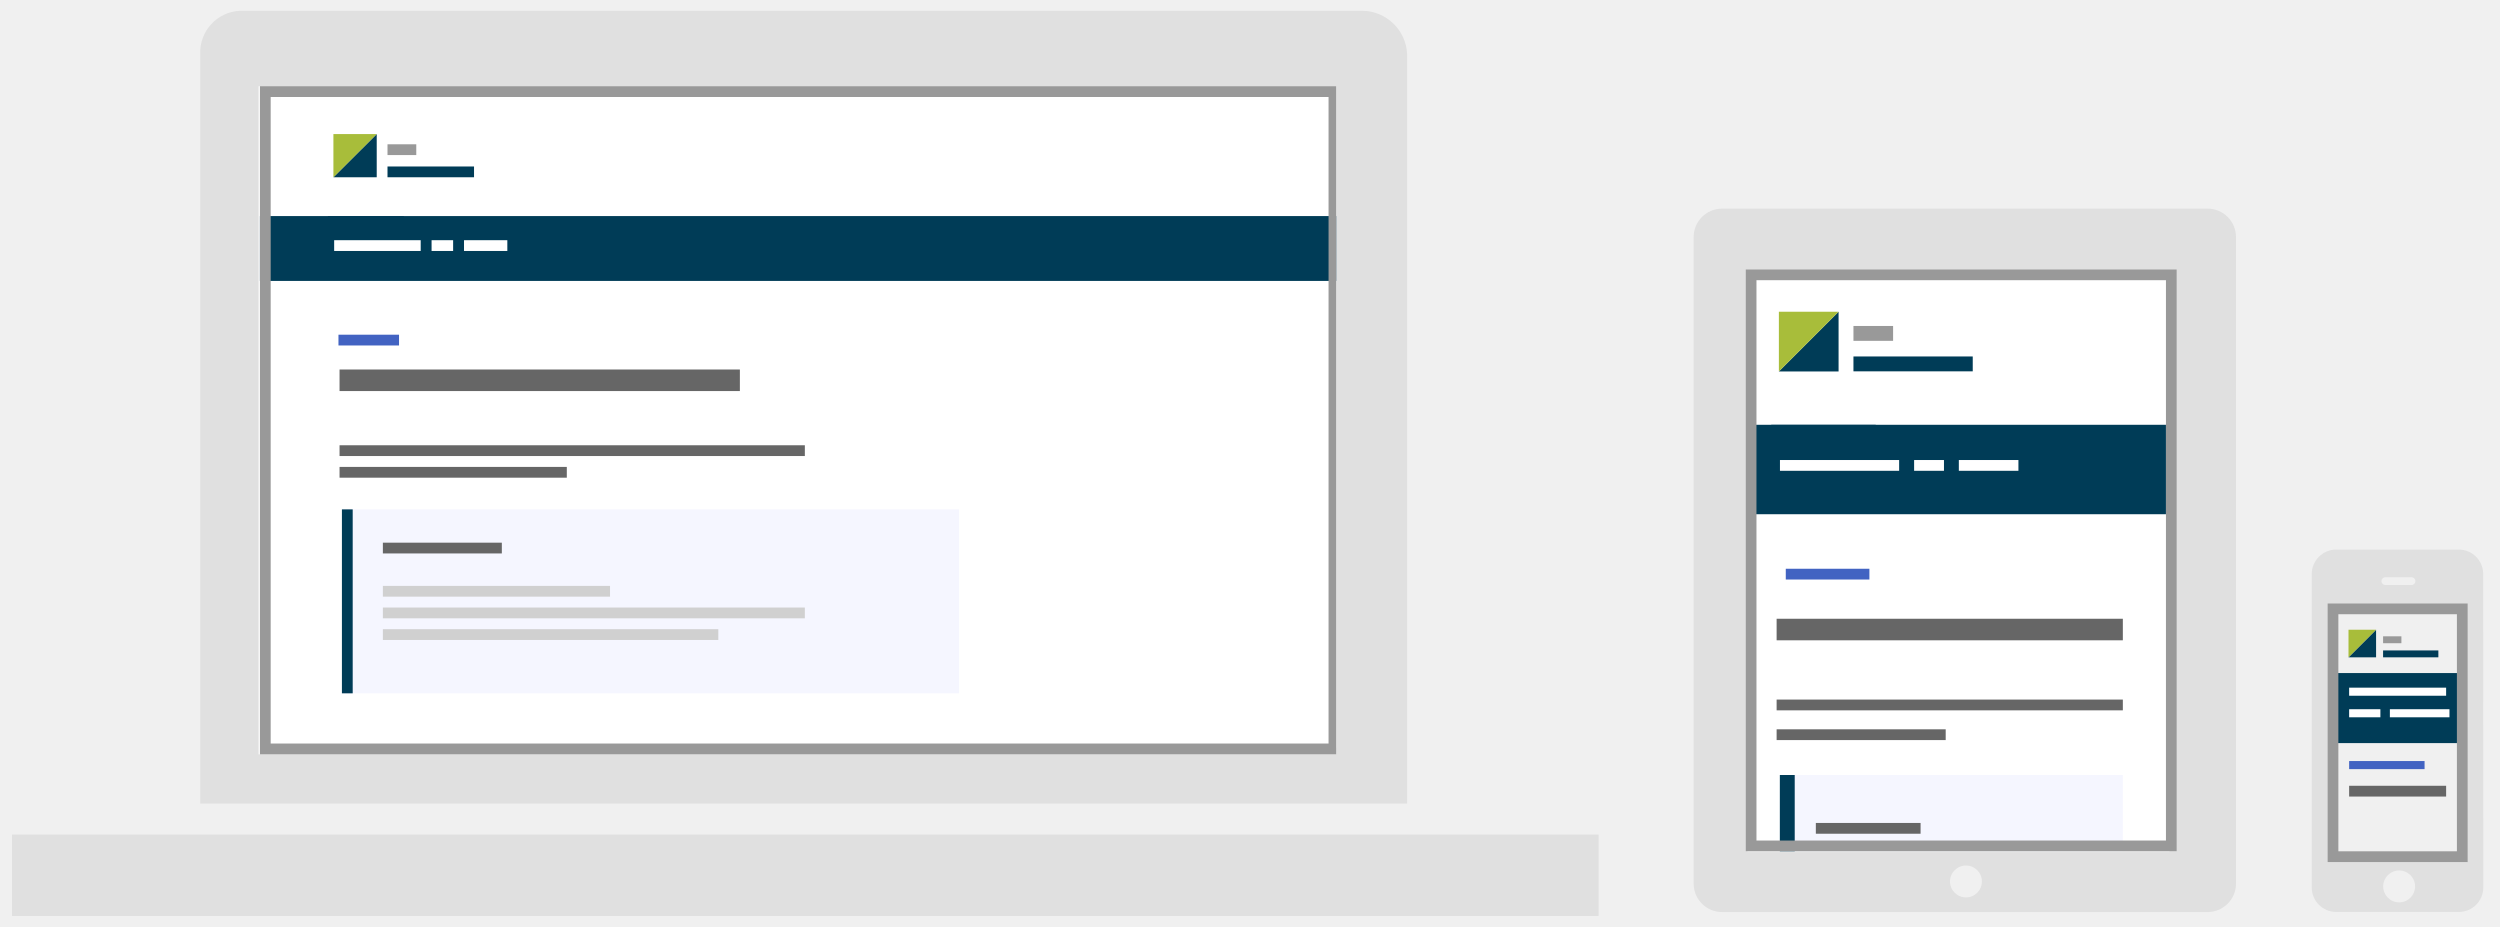
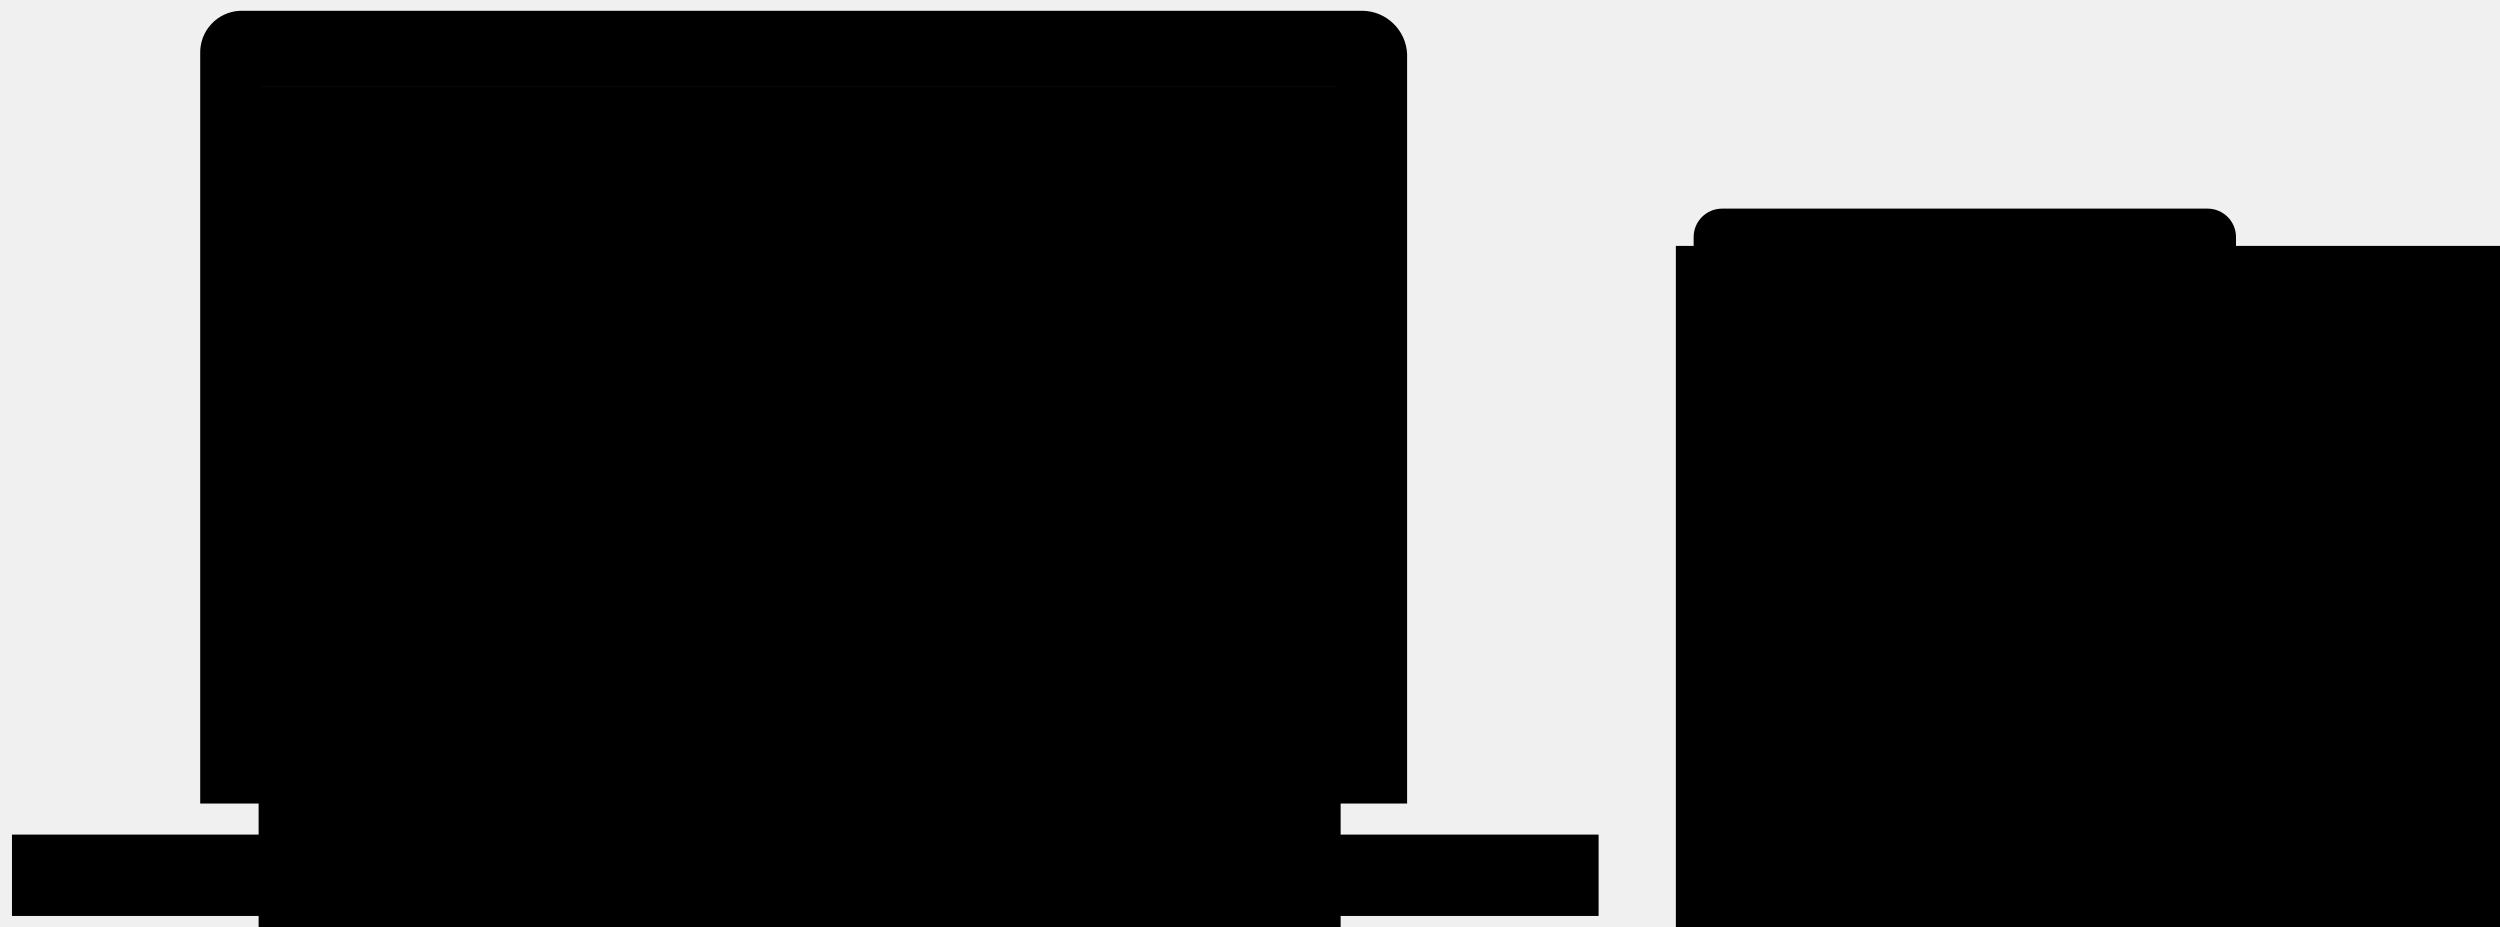
<svg xmlns="http://www.w3.org/2000/svg" id="Layer_1" data-name="Layer 1" viewBox="0 0 232 86">
  <defs>
    <style>.cls-1,.cls-10,.cls-12,.cls-13,.cls-15,.cls-16,.cls-17,.cls-8,.cls-9{fill:none;}.cls-2{fill:#e0e0e0;}.cls-3{clip-path:url(#clip-path);}.cls-4{fill:#fff;}.cls-5{fill:#003c57;}.cls-6{fill:#a8bd3a;}.cls-7{fill:#999;}.cls-8,.cls-9{stroke:#666;}.cls-10,.cls-12,.cls-13,.cls-15,.cls-16,.cls-17,.cls-8,.cls-9{stroke-miterlimit:10;}.cls-8{stroke-width:2px;}.cls-10,.cls-16{stroke:#fff;}.cls-11{fill:#f5f6ff;}.cls-12{stroke:#d0d0d0;}.cls-13,.cls-17{stroke:#4263c2;}.cls-14{clip-path:url(#clip-path-2);}.cls-15{stroke:#eee;}.cls-16,.cls-17{stroke-width:0.75px;}</style>
    <clipPath id="clip-path">
-       <rect class="cls-1" x="162" y="25" width="40" height="54" />
+       <rect class="ons-cls-1" x="162" y="25" width="40" height="54" />
    </clipPath>
    <clipPath id="clip-path-2">
-       <rect class="cls-1" x="24" y="8" width="100" height="62" />
+       <rect class="ons-cls-1" x="24" y="8" width="100" height="62" />
    </clipPath>
  </defs>
-   <path id="iPad_vertical_" data-name="iPad (vertical)" class="cls-2" d="M207.5,22a2.64,2.64,0,0,0-2.64-2.64H159.81A2.64,2.64,0,0,0,157.17,22V82a2.64,2.64,0,0,0,2.64,2.64h45.05A2.64,2.64,0,0,0,207.5,82ZM182.44,83.28a1.48,1.48,0,1,1,1.48-1.48A1.48,1.48,0,0,1,182.44,83.28Zm18.88-4.2H162.17v-54h39.15Z" />
+   <path id="iPad_vertical_" data-name="iPad (vertical)" class="ons-cls-2" d="M207.5,22a2.64,2.64,0,0,0-2.64-2.64H159.81A2.64,2.64,0,0,0,157.17,22V82a2.64,2.64,0,0,0,2.64,2.64h45.05A2.64,2.64,0,0,0,207.5,82ZM182.44,83.28a1.48,1.48,0,1,1,1.48-1.48A1.48,1.48,0,0,1,182.44,83.28Zm18.88-4.2H162.17v-54h39.15Z" />
  <g id="iPad_screen" data-name="iPad screen">
-     <g class="cls-3">
-       <rect class="cls-4" x="155.52" y="22.82" width="138.35" height="142.92" />
-       <rect class="cls-5" x="162.69" y="39.42" width="38.31" height="8.3" />
-       <rect class="cls-5" x="164.37" y="39.42" width="9.7" height="3.77" />
-       <polygon class="cls-5" points="170.62 34.47 165.08 34.47 170.62 28.93 170.62 34.47" />
-       <polygon class="cls-6" points="165.08 28.93 170.62 28.93 165.08 34.47 165.08 28.93" />
-       <rect class="cls-5" x="172" y="33.08" width="11.07" height="1.38" />
-       <rect class="cls-7" x="172" y="30.25" width="3.68" height="1.38" />
-       <line class="cls-8" x1="164.87" y1="58.42" x2="197" y2="58.42" />
-       <line class="cls-9" x1="164.87" y1="65.42" x2="197" y2="65.42" />
-       <line class="cls-9" x1="164.87" y1="68.18" x2="180.56" y2="68.18" />
-       <line class="cls-10" x1="165.18" y1="43.19" x2="176.24" y2="43.19" />
-       <line class="cls-10" x1="181.78" y1="43.19" x2="187.31" y2="43.19" />
-       <line class="cls-10" x1="177.63" y1="43.19" x2="180.4" y2="43.19" />
+     <g class="ons-cls-3">
+       <rect class="ons-cls-4" x="155.52" y="22.82" width="138.35" height="142.92" />
+       <rect class="ons-cls-5" x="162.69" y="39.42" width="38.31" height="8.3" />
+       <rect class="ons-cls-5" x="164.37" y="39.42" width="9.7" height="3.77" />
+       <polygon class="ons-cls-5" points="170.62 34.47 165.08 34.47 170.62 28.93 170.62 34.47" />
+       <polygon class="ons-cls-6" points="165.08 28.93 170.62 28.93 165.08 34.47 165.08 28.93" />
+       <rect class="ons-cls-5" x="172" y="33.08" width="11.07" height="1.38" />
+       <rect class="ons-cls-7" x="172" y="30.25" width="3.68" height="1.38" />
+       <line class="ons-cls-8" x1="164.87" y1="58.42" x2="197" y2="58.42" />
+       <line class="ons-cls-9" x1="164.87" y1="65.42" x2="197" y2="65.42" />
+       <line class="ons-cls-9" x1="164.87" y1="68.18" x2="180.56" y2="68.18" />
+       <line class="ons-cls-10" x1="165.18" y1="43.19" x2="176.24" y2="43.19" />
+       <line class="ons-cls-10" x1="181.78" y1="43.19" x2="187.31" y2="43.19" />
+       <line class="ons-cls-10" x1="177.63" y1="43.19" x2="180.4" y2="43.19" />
      <g id="panel">
-         <rect class="cls-11" x="165.17" y="71.92" width="31.83" height="23.52" />
-         <rect class="cls-5" x="165.17" y="71.92" width="1.38" height="23.52" />
-         <line class="cls-9" x1="168.51" y1="76.87" x2="178.23" y2="76.87" />
-         <line class="cls-12" x1="168.51" y1="82.4" x2="187.07" y2="82.4" />
-         <line class="cls-12" x1="168.51" y1="85.17" x2="194.06" y2="85.17" />
+         <rect class="ons-cls-11" x="165.17" y="71.92" width="31.83" height="23.52" />
+         <rect class="ons-cls-5" x="165.17" y="71.92" width="1.38" height="23.52" />
+         <line class="ons-cls-9" x1="168.51" y1="76.87" x2="178.23" y2="76.87" />
+         <line class="ons-cls-12" x1="168.51" y1="82.4" x2="187.07" y2="82.4" />
+         <line class="ons-cls-12" x1="168.51" y1="85.17" x2="194.06" y2="85.17" />
      </g>
-       <line class="cls-13" x1="165.72" y1="53.28" x2="173.48" y2="53.28" />
-       <path class="cls-7" d="M201,26V78H163V26h38m1-1H162V79h40V25Z" />
+       <line class="ons-cls-13" x1="165.72" y1="53.28" x2="173.48" y2="53.28" />
+       <path class="ons-cls-7" d="M201,26V78H163V26h38m1-1H162V79h40V25Z" />
    </g>
  </g>
-   <path id="iPhone_5S" data-name="iPhone 5S" class="cls-2" d="M230.44,53.22A2.27,2.27,0,0,0,228.17,51H216.8a2.27,2.27,0,0,0-2.27,2.27V82.36a2.27,2.27,0,0,0,2.27,2.27h11.38a2.27,2.27,0,0,0,2.27-2.27Zm-6.29.71a.36.36,0,0,1-.36.36h-2.43a.36.36,0,0,1-.36-.36v0a.36.36,0,0,1,.36-.36h2.43a.36.36,0,0,1,.36.36Zm-1.51,29.81a1.48,1.48,0,1,1,1.48-1.48A1.48,1.48,0,0,1,222.64,83.74ZM229,80H216V56h13Z" />
+   <path id="iPhone_5S" data-name="iPhone 5S" class="ons-cls-2" d="M230.44,53.22A2.27,2.27,0,0,0,228.17,51H216.8a2.27,2.27,0,0,0-2.27,2.27V82.36a2.27,2.27,0,0,0,2.27,2.27h11.38a2.27,2.27,0,0,0,2.27-2.27Zm-6.29.71a.36.36,0,0,1-.36.36h-2.43a.36.36,0,0,1-.36-.36v0a.36.36,0,0,1,.36-.36h2.43a.36.36,0,0,1,.36.36Zm-1.51,29.81a1.48,1.48,0,1,1,1.48-1.48A1.48,1.48,0,0,1,222.64,83.74ZM229,80H216V56h13Z" />
  <g id="Laptop">
-     <path class="cls-2" d="M130.58,74.57V5a4.21,4.21,0,0,0-4.11-4H22.29a3.87,3.87,0,0,0-3.71,4V74.57ZM24.2,8H124V69.36H24.2Z" />
-     <polygon class="cls-2" points="132.87 77.45 131.11 77.45 18.73 77.45 8.58 77.45 1.11 77.45 1.11 85 148.35 85 148.35 77.45 132.87 77.45" />
-     <g class="cls-14">
-       <rect class="cls-4" x="24" y="8" width="100.41" height="103.73" />
-       <rect class="cls-5" x="24.12" y="20.05" width="100.17" height="6.02" />
-       <rect class="cls-5" x="30.43" y="20.05" width="7.04" height="2.74" />
-       <polygon class="cls-5" points="34.96 16.45 30.94 16.45 34.96 12.44 34.96 16.45" />
-       <polygon class="cls-6" points="30.94 12.44 34.96 12.44 30.94 16.45 30.94 12.44" />
-       <rect class="cls-5" x="35.96" y="15.45" width="8.03" height="1" />
-       <rect class="cls-7" x="35.96" y="13.39" width="2.67" height="1" />
-       <line class="cls-8" x1="31.51" y1="35.29" x2="68.66" y2="35.29" />
-       <line class="cls-9" x1="31.51" y1="41.82" x2="74.69" y2="41.82" />
-       <line class="cls-9" x1="31.51" y1="43.83" x2="52.6" y2="43.83" />
-       <path class="cls-7" d="M123.29,9V69H25.12V9h98.17m1-1H24.12V70H124.29V8Z" />
-       <line class="cls-10" x1="31.01" y1="22.79" x2="39.04" y2="22.79" />
-       <line class="cls-10" x1="43.06" y1="22.79" x2="47.08" y2="22.79" />
-       <line class="cls-10" x1="40.05" y1="22.79" x2="42.05" y2="22.79" />
-       <rect class="cls-11" x="31.73" y="47.27" width="57.27" height="17.07" />
-       <rect class="cls-5" x="31.73" y="47.27" width="1" height="17.07" />
-       <line class="cls-9" x1="35.53" y1="50.86" x2="46.57" y2="50.86" />
-       <line class="cls-12" x1="35.53" y1="54.87" x2="56.61" y2="54.87" />
-       <line class="cls-12" x1="35.53" y1="56.88" x2="74.69" y2="56.88" />
-       <line class="cls-12" x1="35.53" y1="58.89" x2="66.66" y2="58.89" />
-       <rect class="cls-15" x="31.73" y="72.69" width="20.87" height="4.02" rx="0.5" ry="0.5" />
-       <line class="cls-13" x1="31.41" y1="31.56" x2="37.03" y2="31.56" />
+     <path class="ons-cls-2" d="M130.58,74.57V5a4.21,4.21,0,0,0-4.11-4H22.29a3.87,3.87,0,0,0-3.71,4V74.57ZM24.2,8H124V69.36H24.2Z" />
+     <polygon class="ons-cls-2" points="132.87 77.45 131.11 77.45 18.73 77.45 8.58 77.45 1.11 77.45 1.11 85 148.35 85 148.35 77.45 132.87 77.45" />
+     <g class="ons-cls-14">
+       <rect class="ons-cls-4" x="24" y="8" width="100.41" height="103.73" />
+       <rect class="ons-cls-5" x="24.12" y="20.05" width="100.17" height="6.02" />
+       <rect class="ons-cls-5" x="30.43" y="20.05" width="7.04" height="2.74" />
+       <polygon class="ons-cls-5" points="34.96 16.45 30.94 16.45 34.96 12.44 34.96 16.45" />
+       <polygon class="ons-cls-6" points="30.94 12.44 34.96 12.44 30.94 16.45 30.94 12.44" />
+       <rect class="ons-cls-5" x="35.96" y="15.45" width="8.03" height="1" />
+       <rect class="ons-cls-7" x="35.96" y="13.39" width="2.67" height="1" />
+       <line class="ons-cls-8" x1="31.51" y1="35.29" x2="68.66" y2="35.29" />
+       <line class="ons-cls-9" x1="31.51" y1="41.82" x2="74.69" y2="41.82" />
+       <line class="ons-cls-9" x1="31.51" y1="43.83" x2="52.6" y2="43.83" />
+       <path class="ons-cls-7" d="M123.29,9V69H25.12V9h98.17m1-1H24.12V70H124.29V8Z" />
+       <line class="ons-cls-10" x1="31.01" y1="22.79" x2="39.04" y2="22.79" />
+       <line class="ons-cls-10" x1="43.06" y1="22.79" x2="47.08" y2="22.79" />
+       <line class="ons-cls-10" x1="40.05" y1="22.79" x2="42.05" y2="22.79" />
+       <rect class="ons-cls-11" x="31.73" y="47.27" width="57.27" height="17.07" />
+       <rect class="ons-cls-5" x="31.73" y="47.27" width="1" height="17.07" />
+       <line class="ons-cls-9" x1="35.53" y1="50.86" x2="46.57" y2="50.86" />
+       <line class="ons-cls-12" x1="35.53" y1="54.87" x2="56.61" y2="54.87" />
+       <line class="ons-cls-12" x1="35.53" y1="56.88" x2="74.69" y2="56.88" />
+       <line class="ons-cls-12" x1="35.53" y1="58.89" x2="66.66" y2="58.89" />
+       <rect class="ons-cls-15" x="31.73" y="72.69" width="20.87" height="4.02" rx="0.5" ry="0.5" />
+       <line class="ons-cls-13" x1="31.41" y1="31.56" x2="37.03" y2="31.56" />
    </g>
  </g>
  <g id="Mobile">
-     <polygon class="cls-5" points="220.5 61 217.94 61 220.5 58.44 220.5 61" />
-     <polygon class="cls-6" points="217.94 58.44 220.5 58.44 217.94 61 217.94 58.44" />
-     <rect class="cls-5" x="221.15" y="60.36" width="5.13" height="0.64" />
-     <rect class="cls-7" x="221.15" y="59.05" width="1.7" height="0.64" />
-     <rect class="cls-5" x="216.84" y="62.46" width="12" height="6.5" />
-     <line class="cls-16" x1="218" y1="64.19" x2="227" y2="64.19" />
-     <line class="cls-16" x1="221.78" y1="66.19" x2="227.31" y2="66.19" />
-     <line class="cls-16" x1="218" y1="66.19" x2="220.9" y2="66.19" />
-     <line class="cls-17" x1="218" y1="71" x2="225" y2="71" />
-     <line class="cls-9" x1="218" y1="73.42" x2="227" y2="73.42" />
-     <path class="cls-7" d="M228,57V79H217V57h11m1-1H216V80h13V56Z" />
+     <polygon class="ons-cls-5" points="220.5 61 217.94 61 220.5 58.44 220.5 61" />
+     <polygon class="ons-cls-6" points="217.94 58.44 220.5 58.44 217.94 61 217.94 58.44" />
+     <rect class="ons-cls-5" x="221.15" y="60.36" width="5.13" height="0.64" />
+     <rect class="ons-cls-7" x="221.15" y="59.05" width="1.7" height="0.64" />
+     <rect class="ons-cls-5" x="216.84" y="62.46" width="12" height="6.5" />
+     <line class="ons-cls-16" x1="218" y1="64.19" x2="227" y2="64.19" />
+     <line class="ons-cls-16" x1="221.78" y1="66.19" x2="227.31" y2="66.19" />
+     <line class="ons-cls-16" x1="218" y1="66.19" x2="220.9" y2="66.19" />
+     <line class="ons-cls-17" x1="218" y1="71" x2="225" y2="71" />
+     <line class="ons-cls-9" x1="218" y1="73.42" x2="227" y2="73.42" />
+     <path class="ons-cls-7" d="M228,57V79H217V57h11m1-1H216V80h13V56Z" />
  </g>
</svg>
